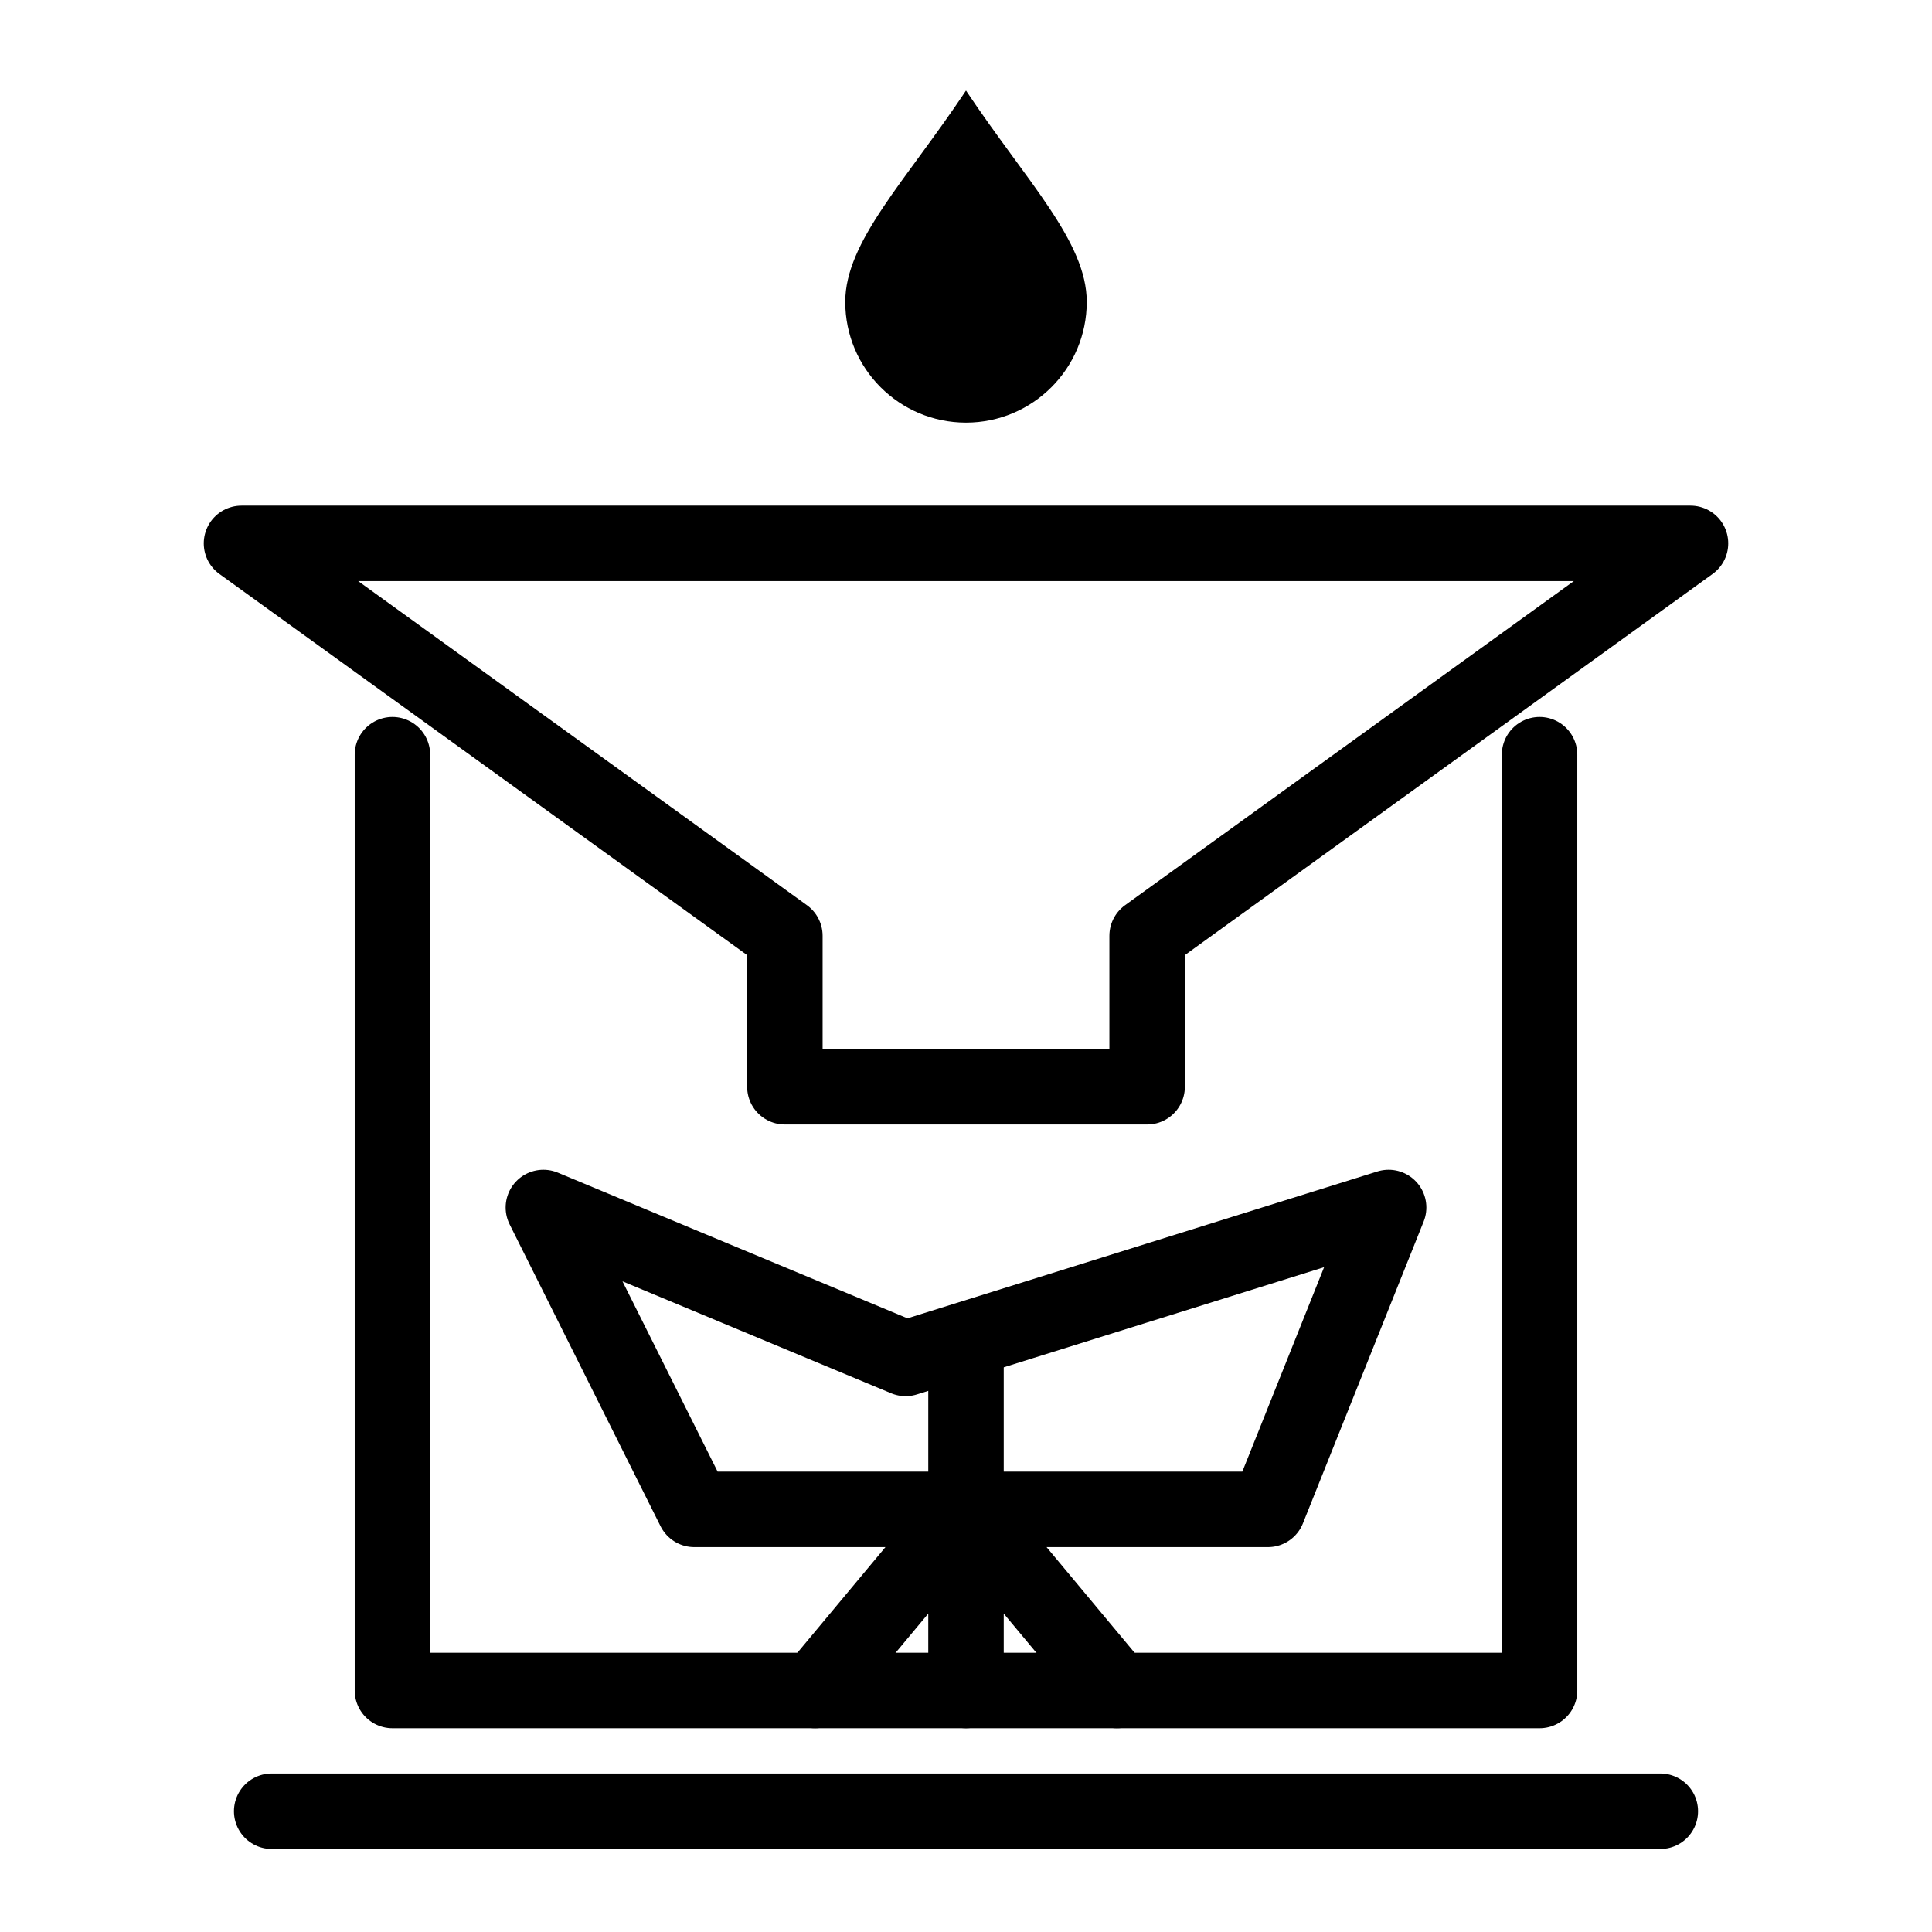
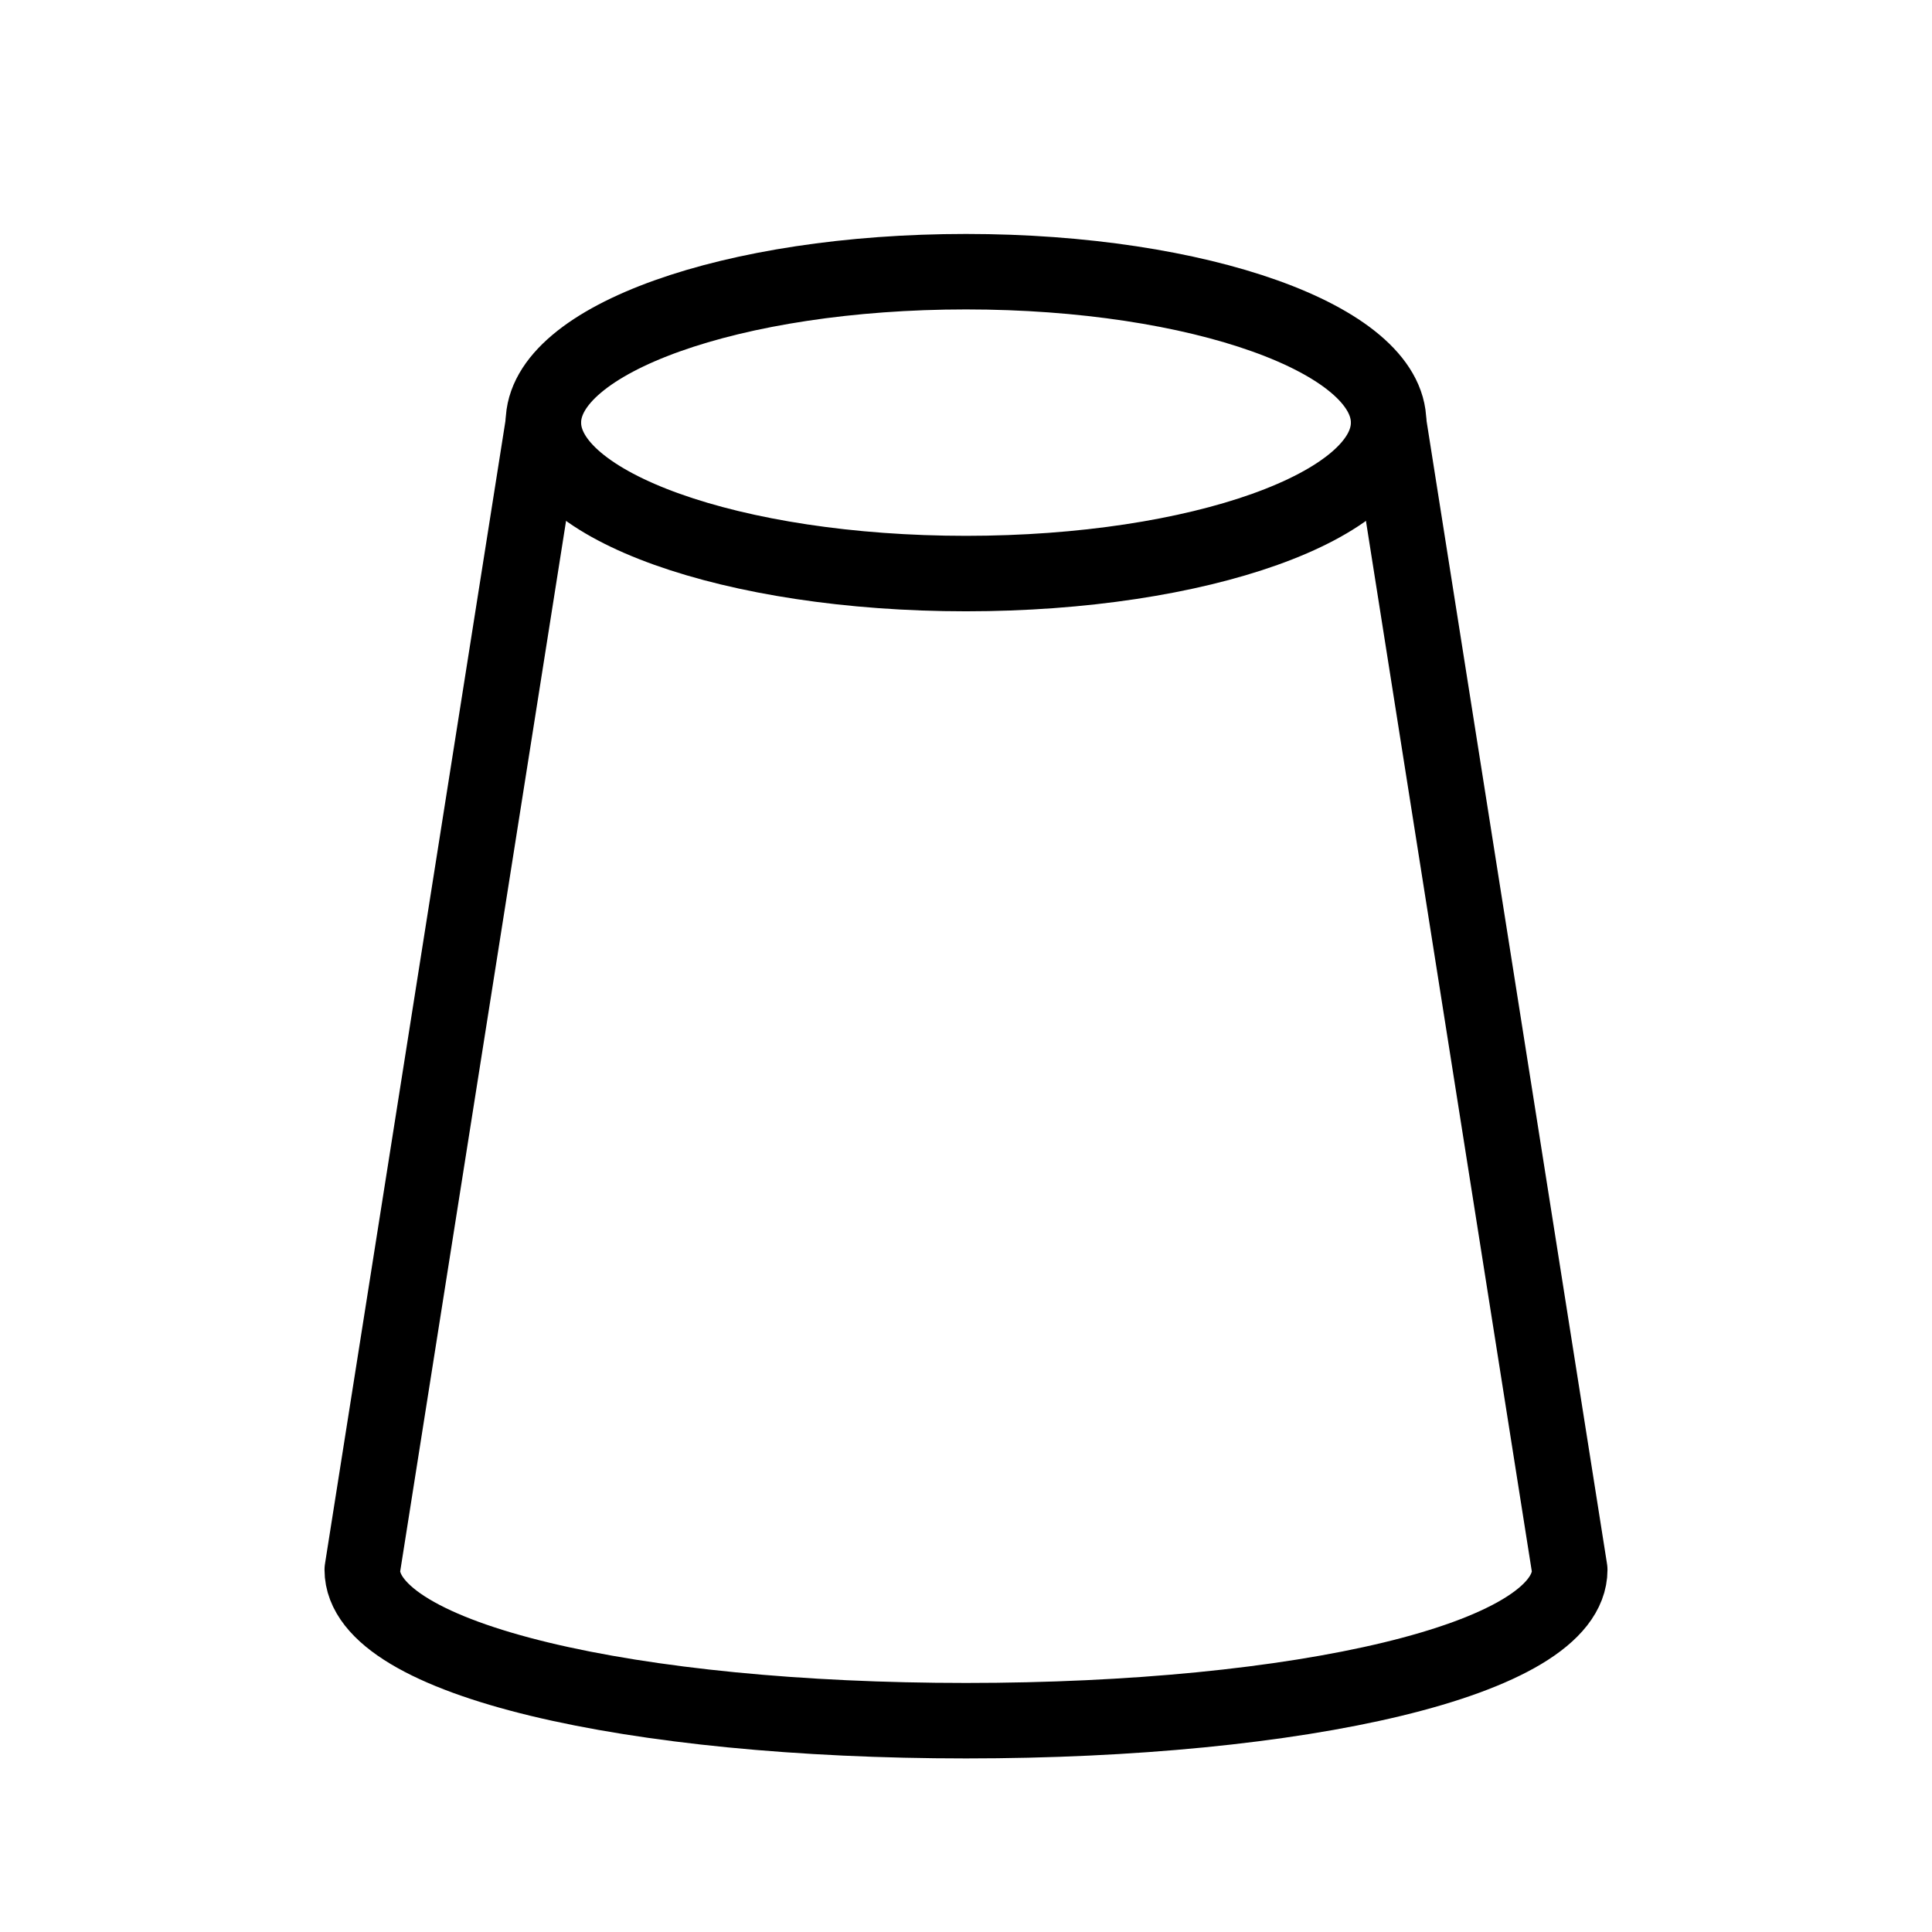
<svg xmlns="http://www.w3.org/2000/svg" viewBox="0 0 64 64" fill="none" stroke="currentColor" stroke-width="2.5" stroke-linecap="round" stroke-linejoin="round">
-   <path d="M32 3c-2 3-4 5-4 7a4 4 0 0 0 8 0c0-2-2-4-4-7Z" fill="currentColor" stroke="none" />
-   <path d="M8 18h48L38 31v5H26v-5L8 18Z" />
-   <path d="M13 25v31h38V25M9 60h46" />
-   <path d="m18 40 12 5 16-5-4 10H23l-5-10Z" />
-   <path d="M32 45v11m-5 0 5-6 5 6" />
+   <ellipse cx="32" cy="14" rx="14" ry="5" />
+   <path d="M18 14l-6 38c0 3 9 5 20 5s20-2 20-5l-6-38" />
</svg>
